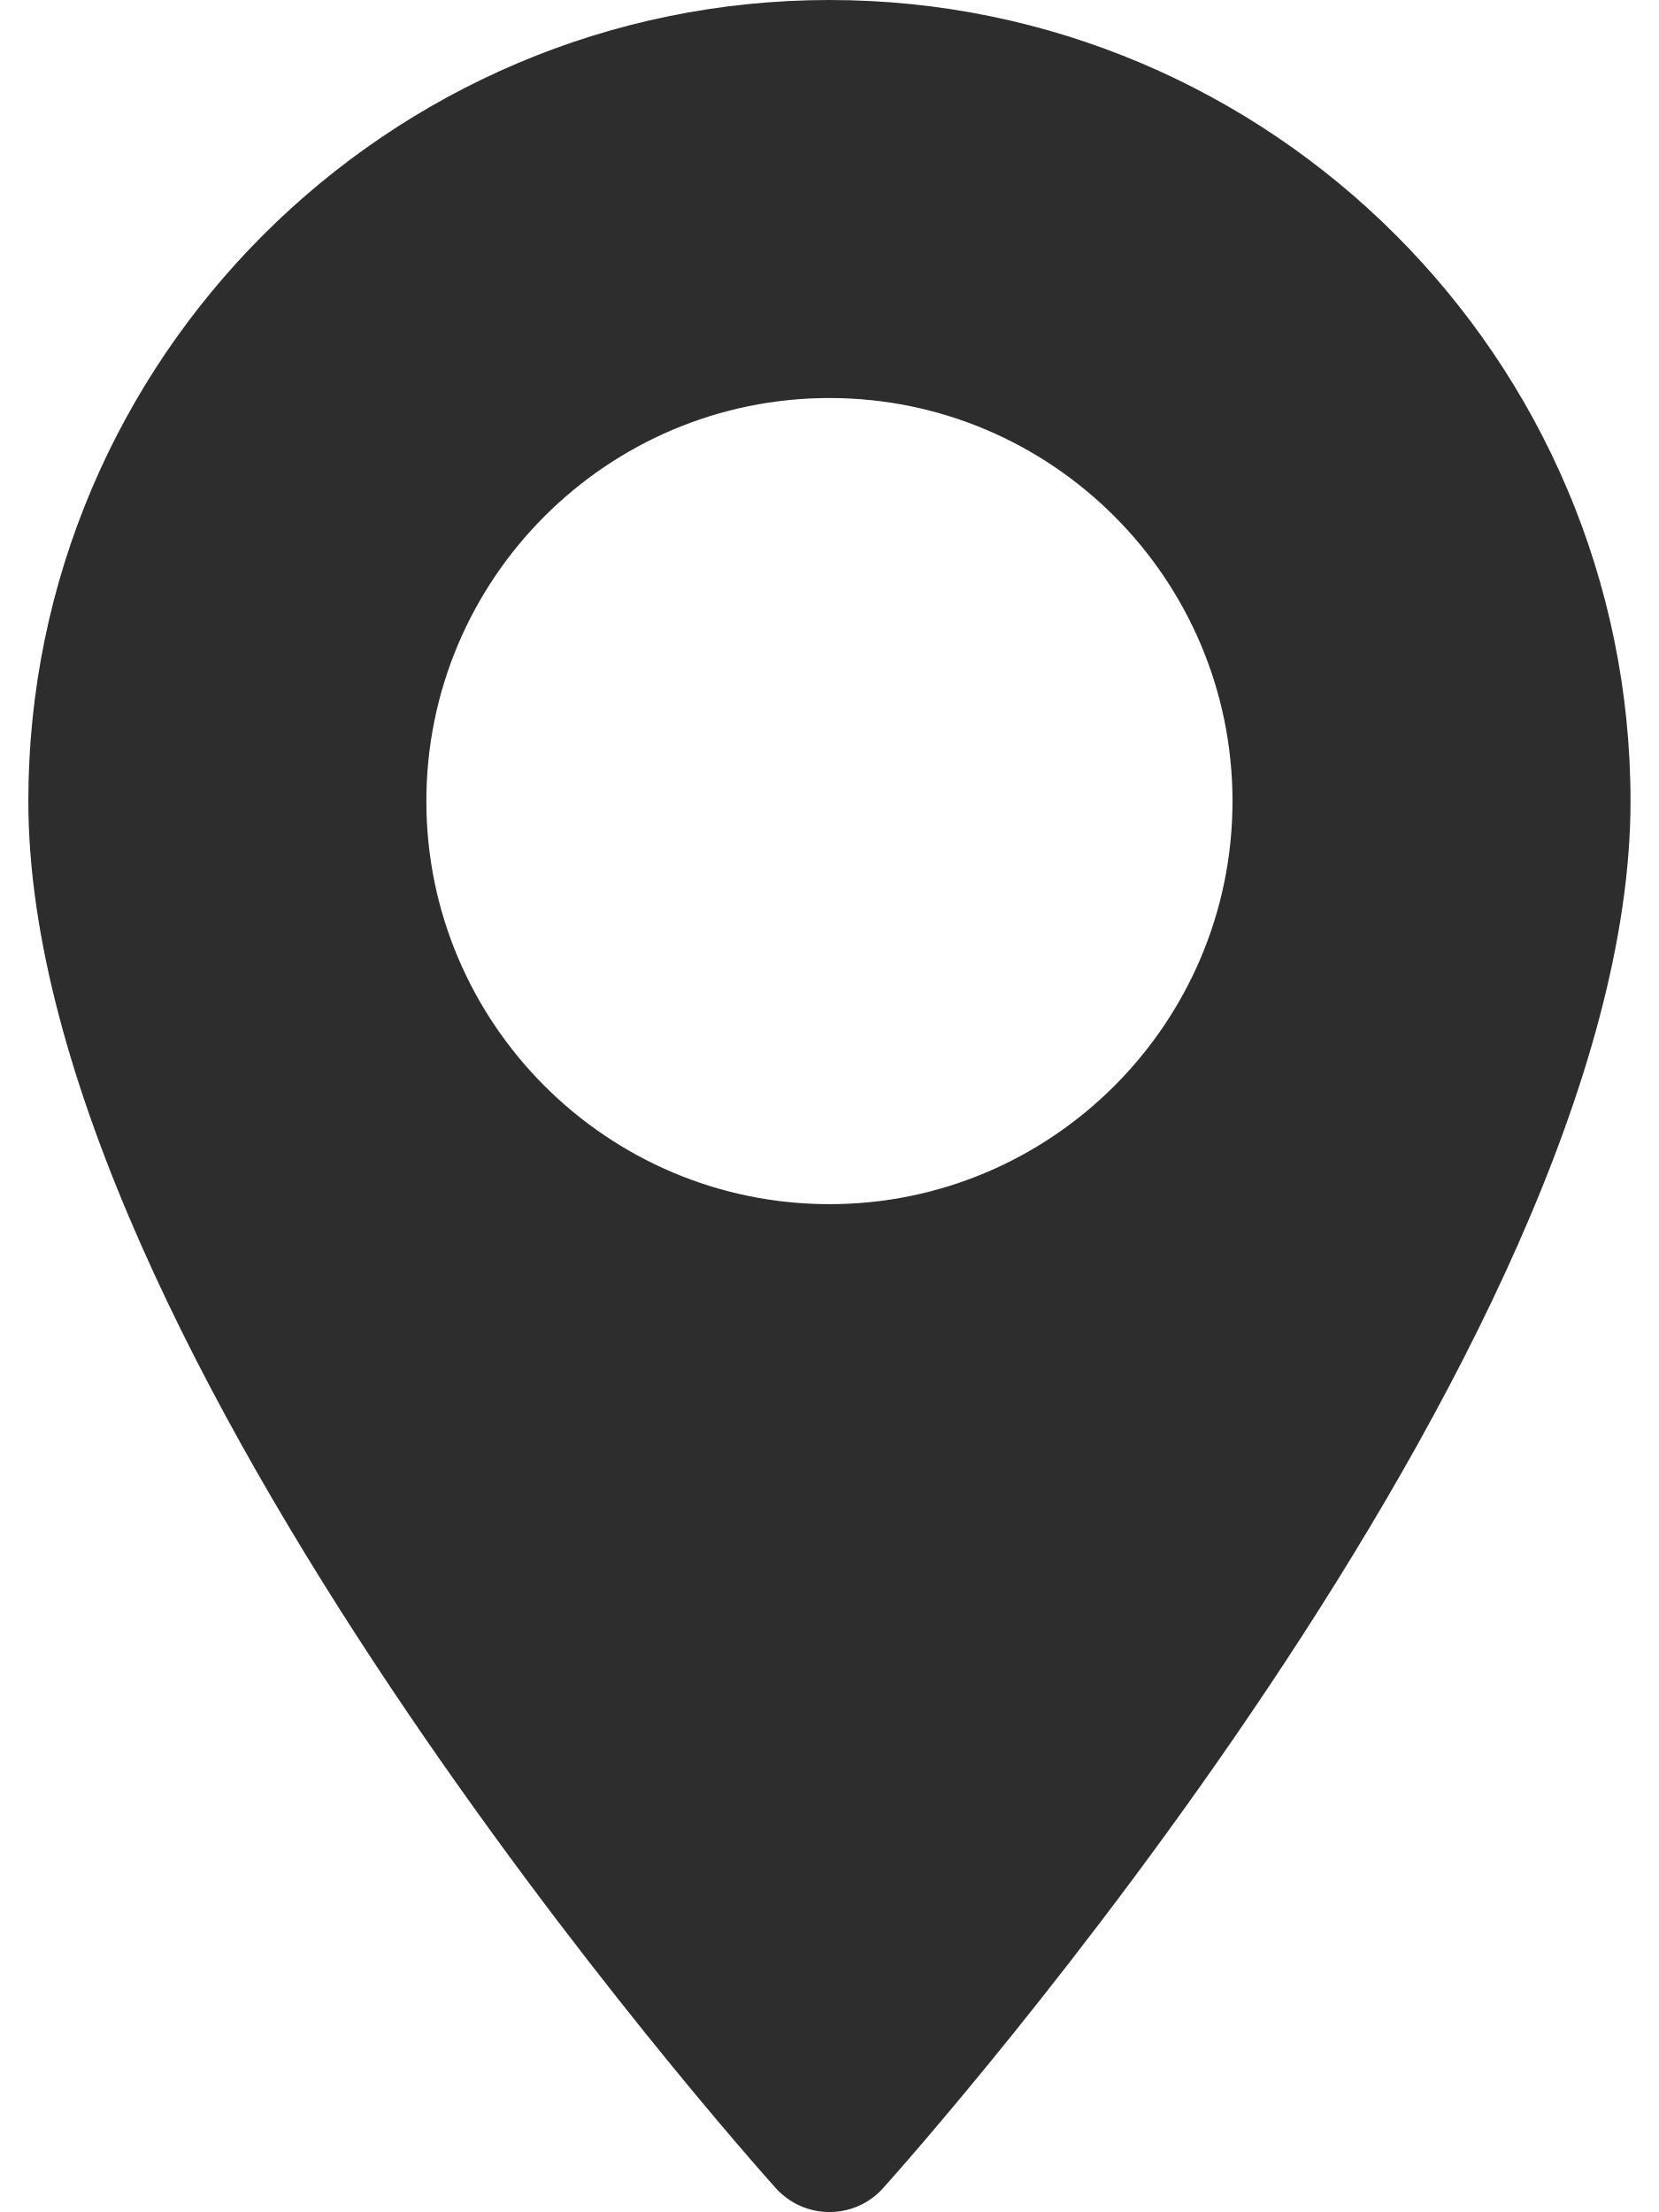
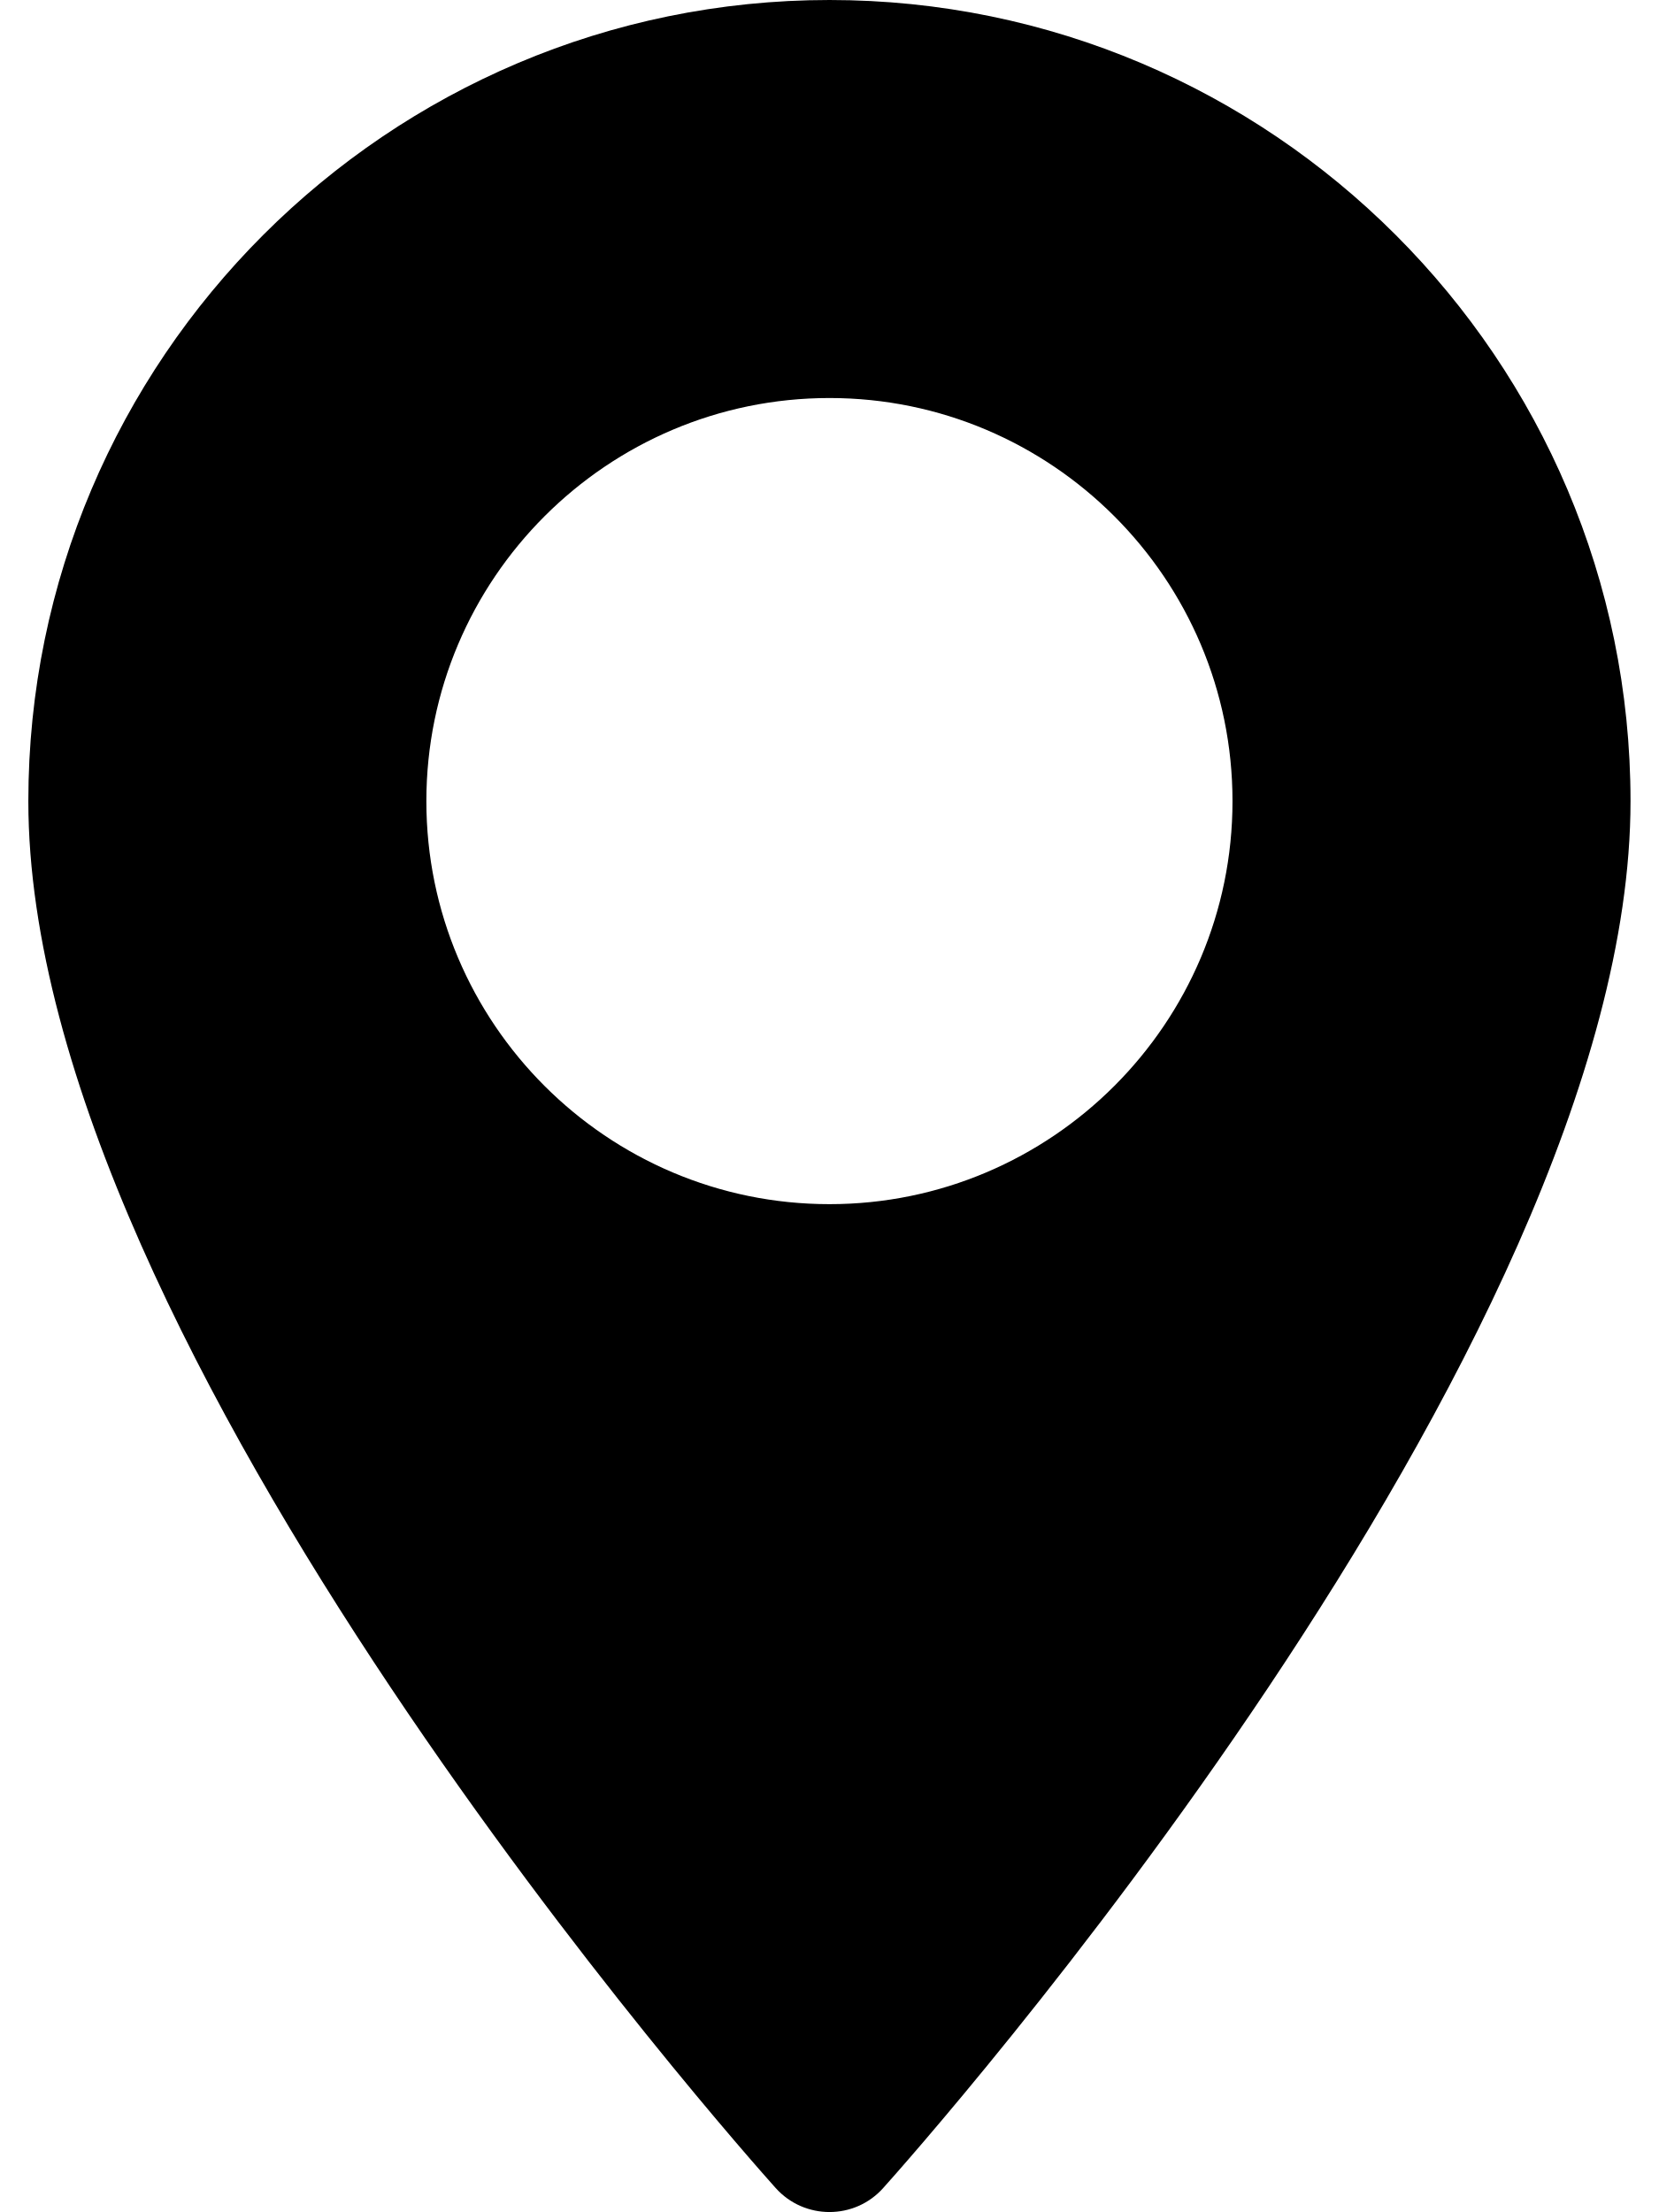
- <svg xmlns="http://www.w3.org/2000/svg" width="12" height="16" viewBox="0 0 12 16" fill="none">
-   <path d="M6 0C2.805 0 0.205 2.599 0.205 5.795C0.205 9.76 5.391 15.581 5.611 15.827C5.819 16.058 6.181 16.058 6.388 15.827C6.609 15.581 11.794 9.76 11.794 5.795C11.794 2.599 9.195 0 6 0ZM6 8.71C4.392 8.71 3.084 7.402 3.084 5.795C3.084 4.187 4.392 2.879 6 2.879C7.607 2.879 8.915 4.187 8.915 5.795C8.915 7.402 7.607 8.71 6 8.71Z" fill="#2D2D2D" />
+ <svg xmlns="http://www.w3.org/2000/svg" width="12" height="16" viewBox="0 0 12 16">
+   <path d="M6 0C2.805 0 0.205 2.599 0.205 5.795C0.205 9.76 5.391 15.581 5.611 15.827C5.819 16.058 6.181 16.058 6.388 15.827C6.609 15.581 11.794 9.76 11.794 5.795C11.794 2.599 9.195 0 6 0ZM6 8.71C4.392 8.71 3.084 7.402 3.084 5.795C3.084 4.187 4.392 2.879 6 2.879C7.607 2.879 8.915 4.187 8.915 5.795C8.915 7.402 7.607 8.71 6 8.71Z" />
</svg>
